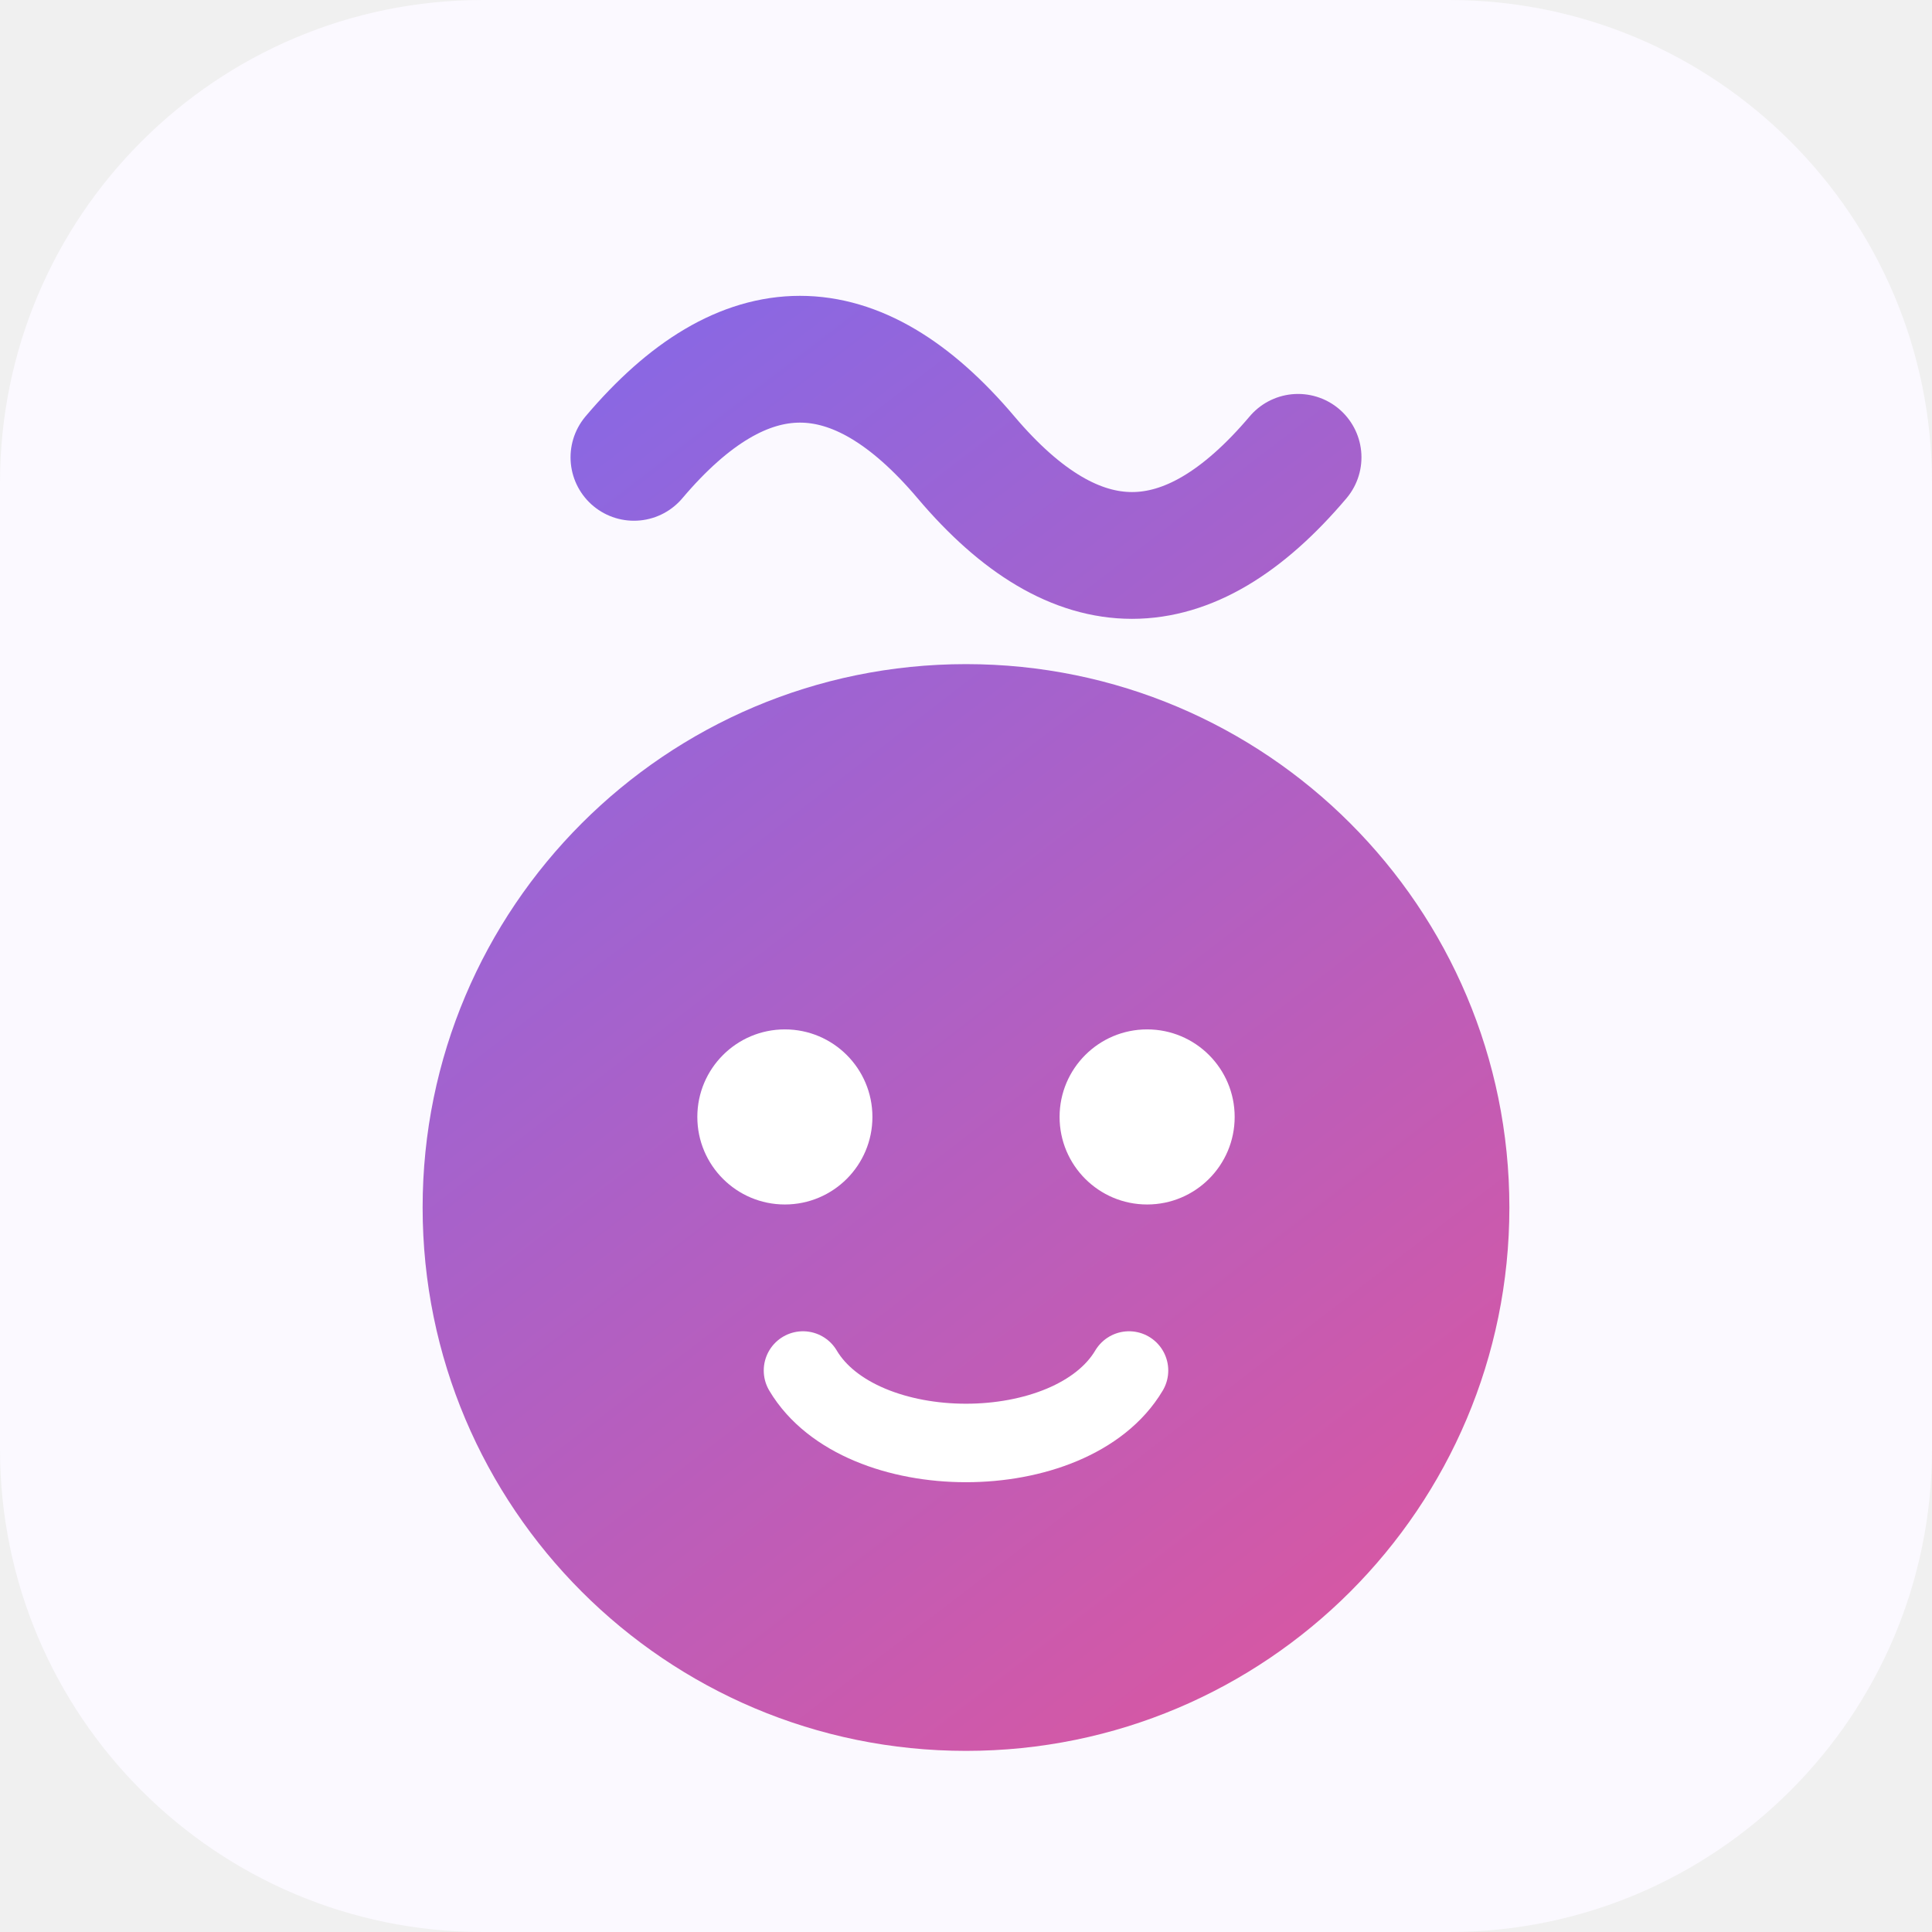
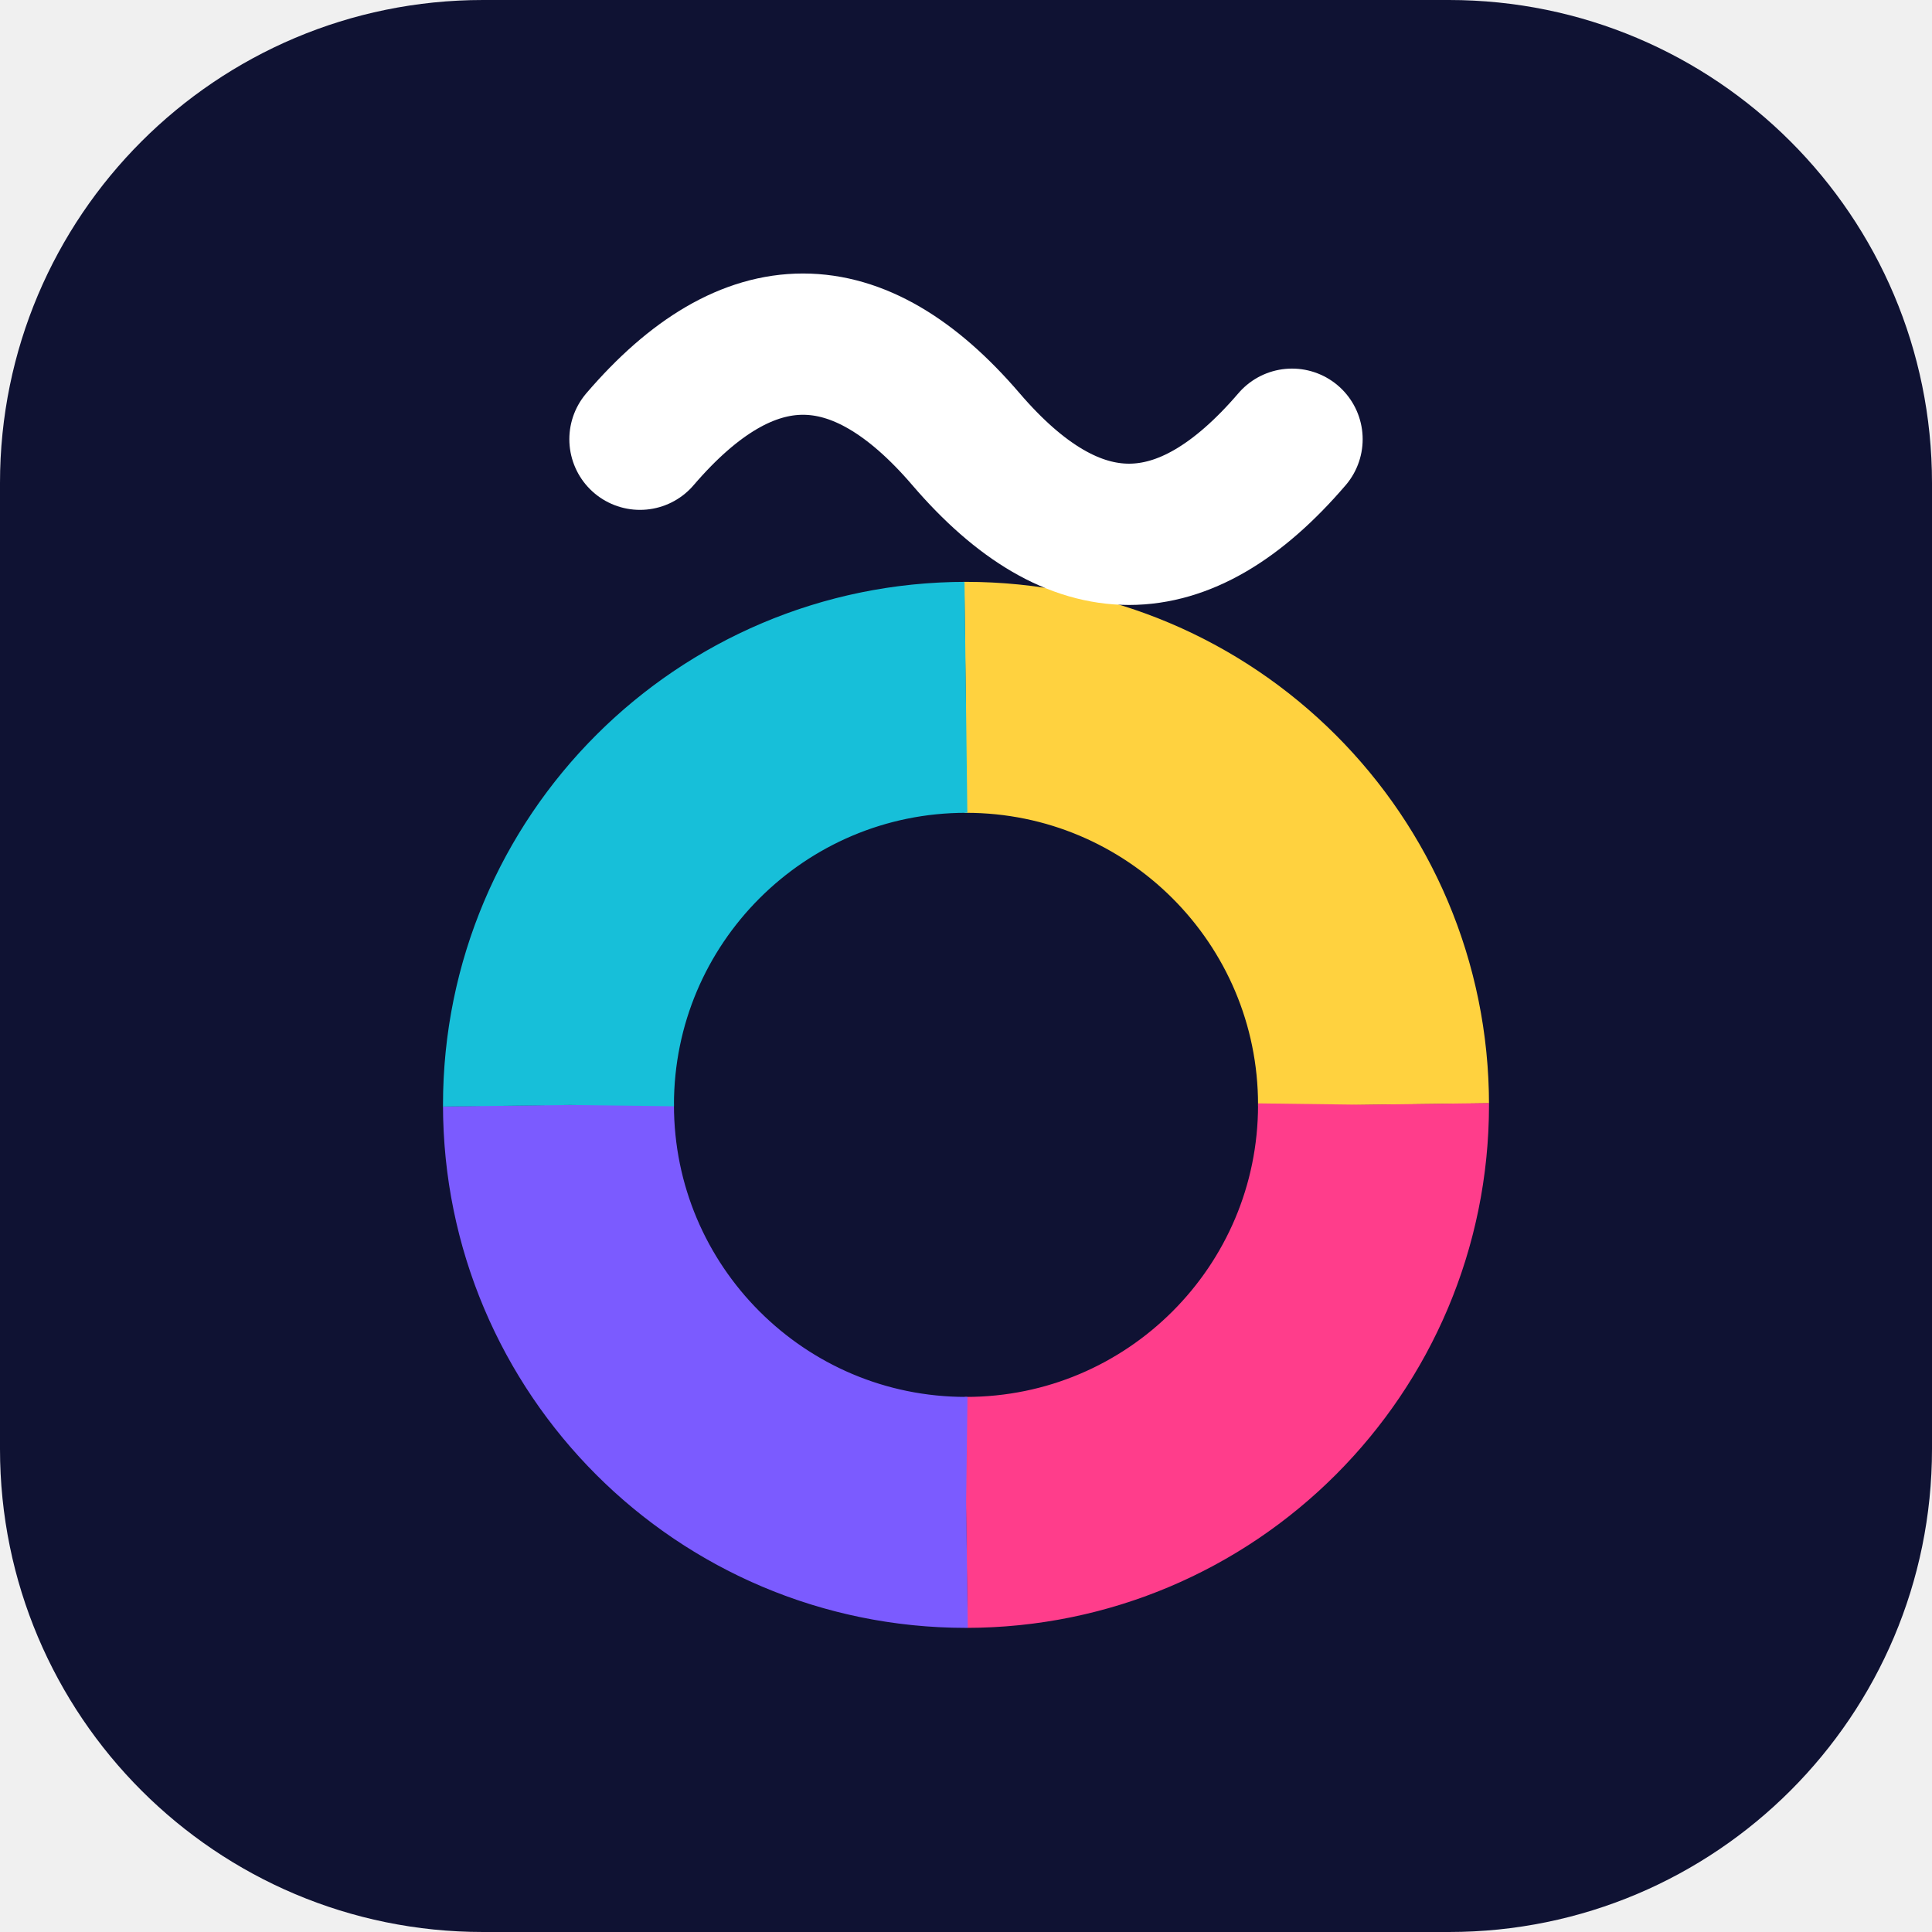
<svg xmlns="http://www.w3.org/2000/svg" viewBox="0 0 64 64">
-   <defs>
-     <linearGradient id="g" gradientUnits="userSpaceOnUse" x1="12" y1="6" x2="52" y2="58">
-       <stop offset="0%" stop-color="#7a6bf0" />
-       <stop offset="100%" stop-color="#e2559a" />
-     </linearGradient>
-   </defs>
-   <rect width="64" height="64" rx="16" fill="#fbf9ff" />
-   <circle cx="32" cy="40" r="18" fill="url(#g)" />
-   <path d="M21 15.15q5.5 -6.5 11 0t11 0" fill="none" stroke="url(#g)" stroke-width="4.2" stroke-linecap="round" />
-   <circle cx="26" cy="37" r="2.9" fill="#ffffff" />
-   <circle cx="38" cy="37" r="2.9" fill="#ffffff" />
-   <path d="M26.6 45.4c1.9 3.2 8.9 3.2 10.8 0" fill="none" stroke="#ffffff" stroke-width="2.6" stroke-linecap="round" />
+   <rect width="64" height="64" rx="16" fill="#0f1233" />
+   <g transform="translate(3.2 0.6) scale(0.9)">
+     <circle cx="32" cy="40" r="15" fill="none" stroke="#ffd23f" stroke-width="8.5" stroke-dasharray="23.562 70.686" transform="rotate(-90 32 40)" />
+     <circle cx="32" cy="40" r="15" fill="none" stroke="#ff3d8b" stroke-width="8.5" stroke-dasharray="23.562 70.686" transform="rotate(0 32 40)" />
+     <circle cx="32" cy="40" r="15" fill="none" stroke="#7b5bff" stroke-width="8.5" stroke-dasharray="23.562 70.686" transform="rotate(90 32 40)" />
+     <circle cx="32" cy="40" r="15" fill="none" stroke="#17bfd9" stroke-width="8.5" stroke-dasharray="23.562 70.686" transform="rotate(180 32 40)" />
+     <path d="M20 15.5q6 -7 12 0t12 0" fill="none" stroke="#ffffff" stroke-width="5.2" stroke-linecap="round" />
+   </g>
</svg>
